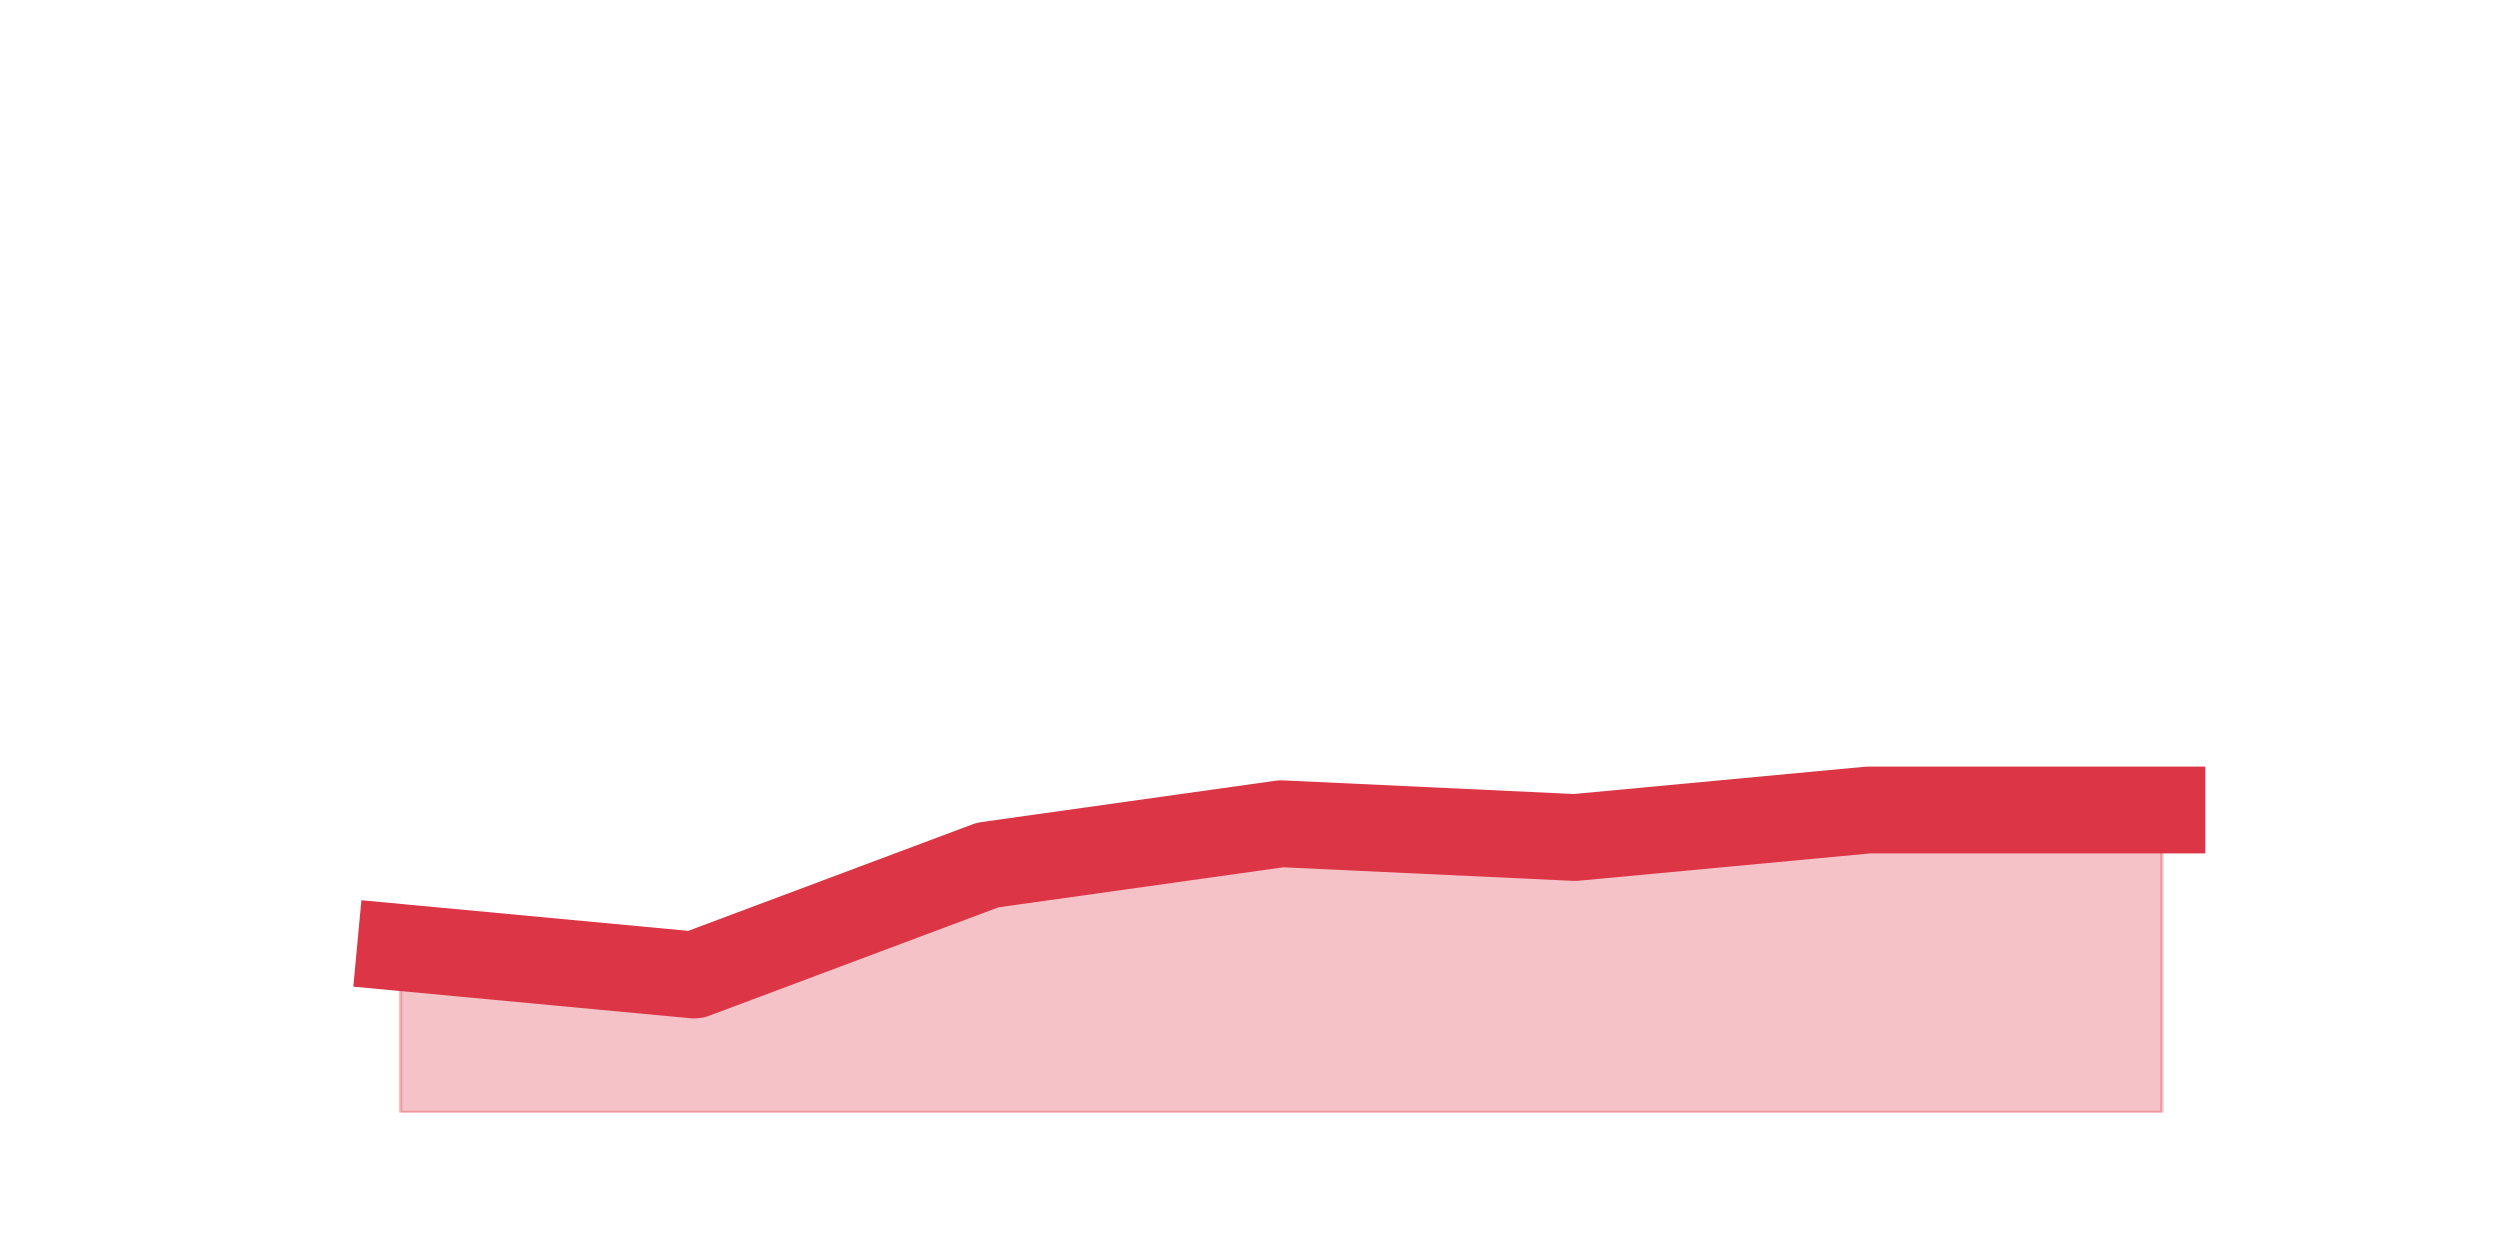
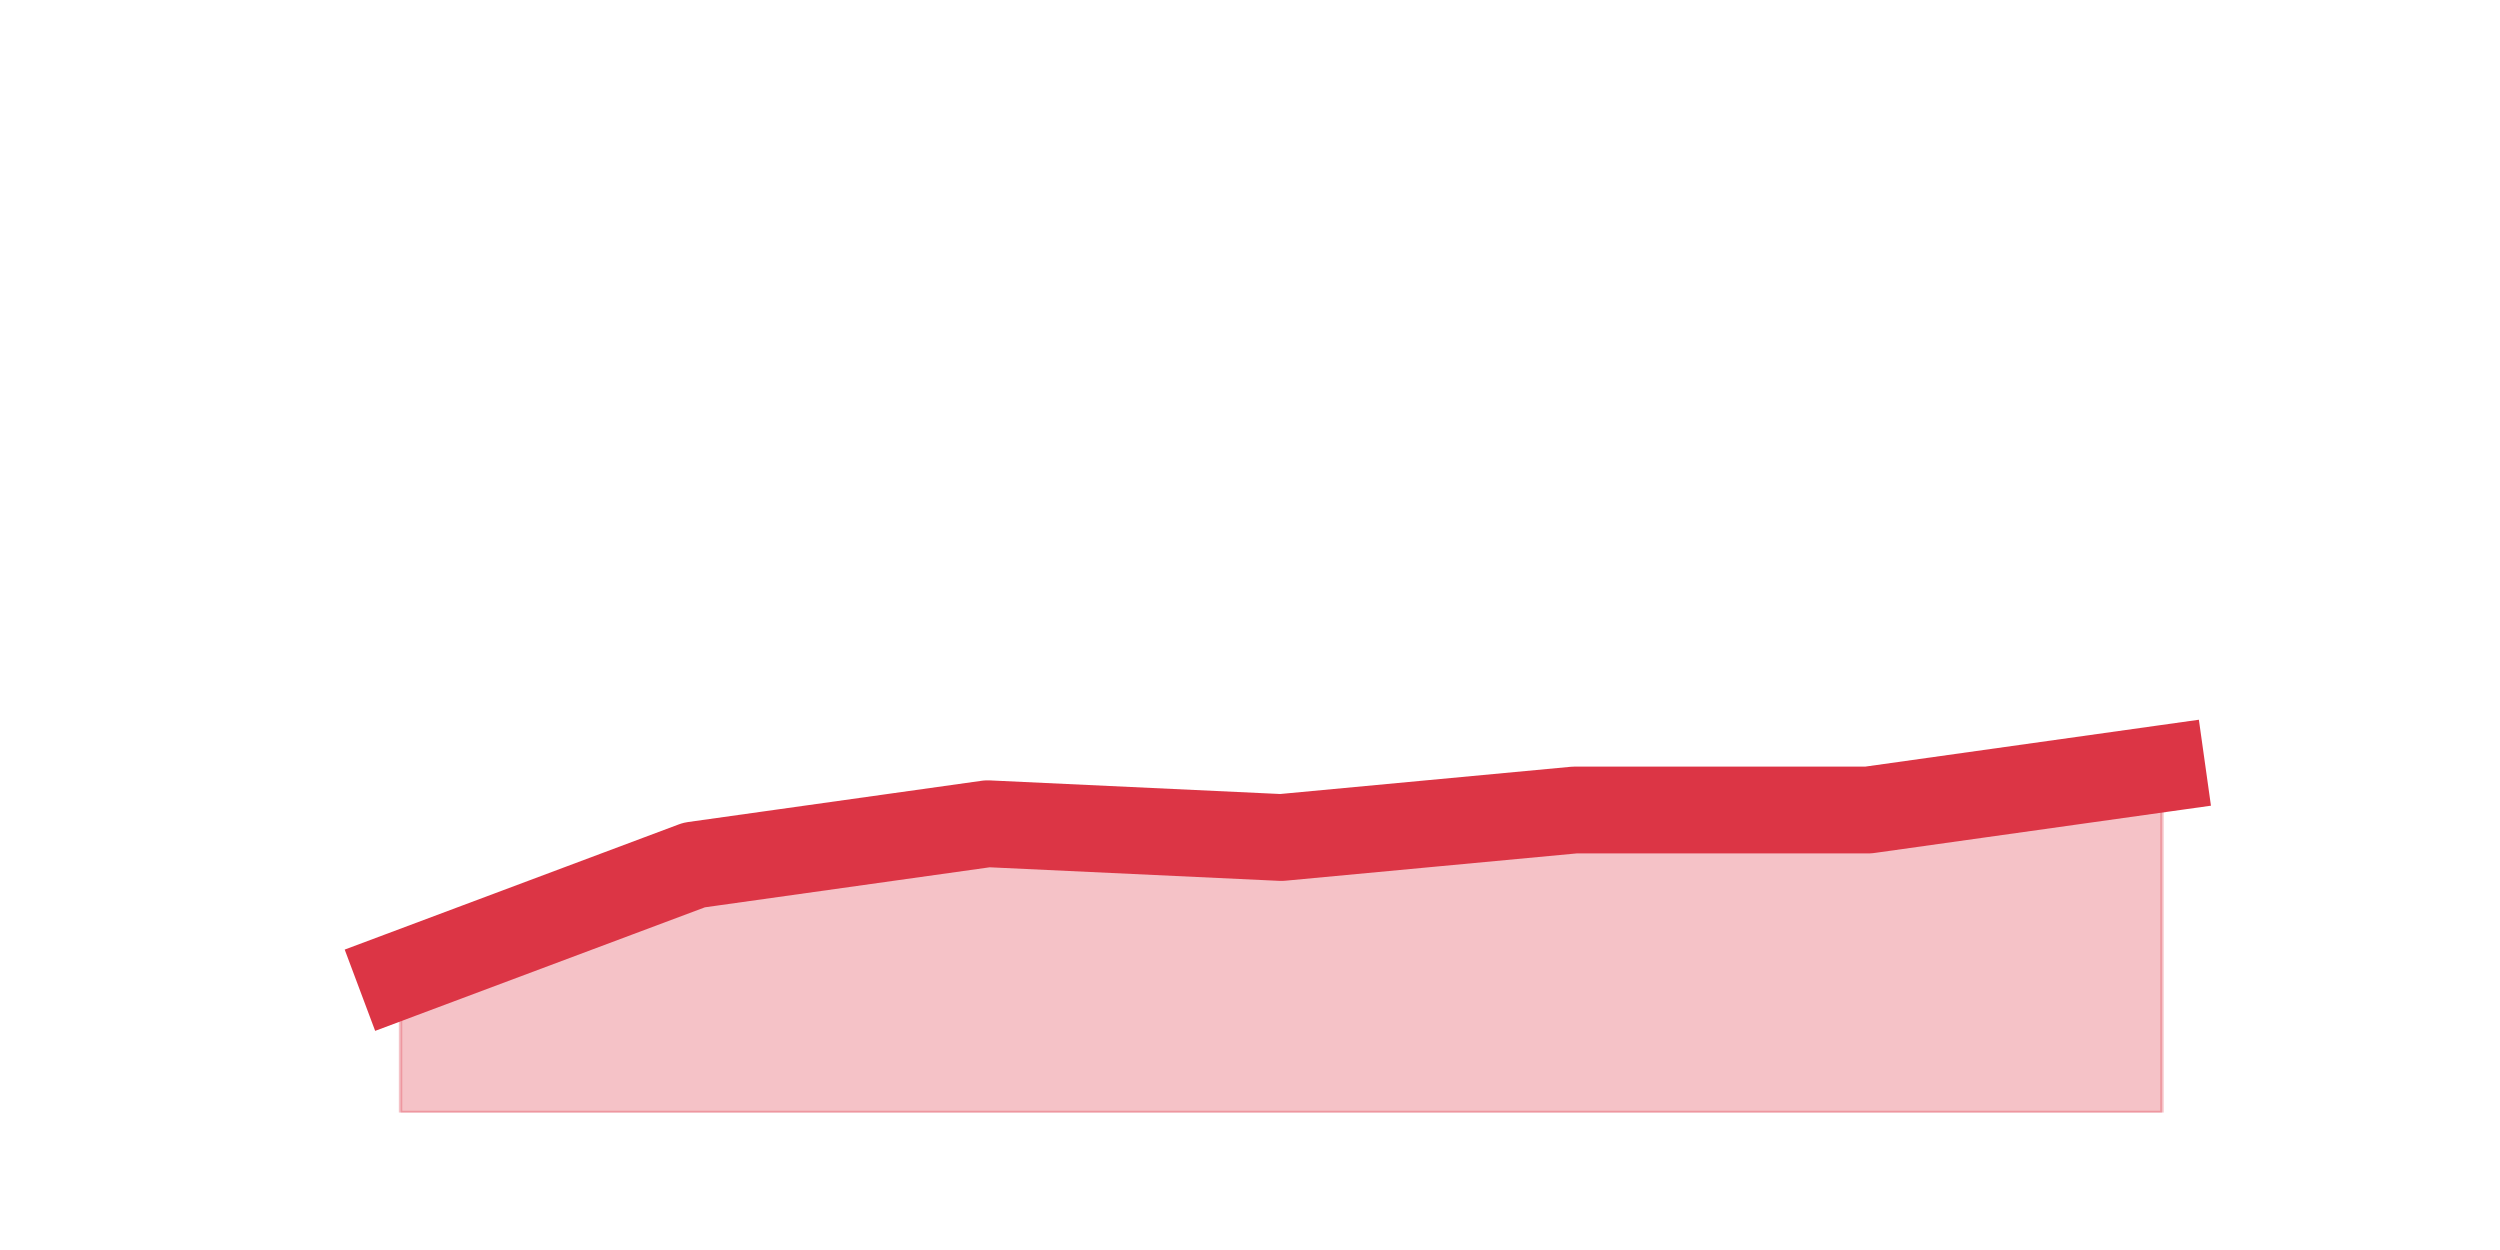
<svg xmlns="http://www.w3.org/2000/svg" xmlns:xlink="http://www.w3.org/1999/xlink" height="360pt" version="1.1" viewBox="0 0 720 360" width="720pt">
  <defs>
    <style type="text/css">*{stroke-linecap:butt;stroke-linejoin:round;}</style>
  </defs>
  <g id="figure_1">
    <g id="patch_1">
      <path d="M 0 360  L 720 360  L 720 0  L 0 0  z " style="fill:none;" />
    </g>
    <g id="axes_1">
      <g id="matplotlib.axis_1" />
      <g id="matplotlib.axis_2" />
      <g id="PolyCollection_1">
        <defs>
-           <path d="M 115.364 -87.12  L 115.364 -39.6  L 199.909 -39.6  L 284.455 -39.6  L 369 -39.6  L 453.545 -39.6  L 538.091 -39.6  L 622.636 -39.6  L 622.636 -126.72  L 622.636 -126.72  L 538.091 -126.72  L 453.545 -118.8  L 369 -122.76  L 284.455 -110.88  L 199.909 -79.2  L 115.364 -87.12  z " id="m4298505e58" style="stroke:#dc3545;stroke-opacity:0.3;" />
+           <path d="M 115.364 -79.2  L 115.364 -39.6  L 199.909 -39.6  L 284.455 -39.6  L 369 -39.6  L 453.545 -39.6  L 538.091 -39.6  L 622.636 -39.6  L 622.636 -138.6  L 622.636 -138.6  L 538.091 -126.72  L 453.545 -126.72  L 369 -118.8  L 284.455 -122.76  L 199.909 -110.88  L 115.364 -79.2  z " id="m60255845e3" style="stroke:#dc3545;stroke-opacity:0.3;" />
        </defs>
-         <g clip-path="url(#p6912a7ebcb)">
-           <use style="fill:#dc3545;fill-opacity:0.3;stroke:#dc3545;stroke-opacity:0.3;" x="0" xlink:href="#m4298505e58" y="360" />
+         <g clip-path="url(#p776101518d)">
+           <use style="fill:#dc3545;fill-opacity:0.3;stroke:#dc3545;stroke-opacity:0.3;" x="0" xlink:href="#m60255845e3" y="360" />
        </g>
      </g>
      <g id="line2d_1">
-         <path clip-path="url(#p6912a7ebcb)" d="M 115.364 272.88  L 199.909 280.8  L 284.455 249.12  L 369 237.24  L 453.545 241.2  L 538.091 233.28  L 622.636 233.28  " style="fill:none;stroke:#dc3545;stroke-linecap:square;stroke-width:25;" />
+         <path clip-path="url(#p776101518d)" d="M 115.364 280.8  L 199.909 249.12  L 284.455 237.24  L 369 241.2  L 453.545 233.28  L 538.091 233.28  L 622.636 221.4  " style="fill:none;stroke:#dc3545;stroke-linecap:square;stroke-width:25;" />
      </g>
    </g>
  </g>
  <defs>
-     <clipPath id="p6912a7ebcb">
+     <clipPath id="p776101518d">
      <rect height="277.2" width="558" x="90" y="43.2" />
    </clipPath>
  </defs>
</svg>
